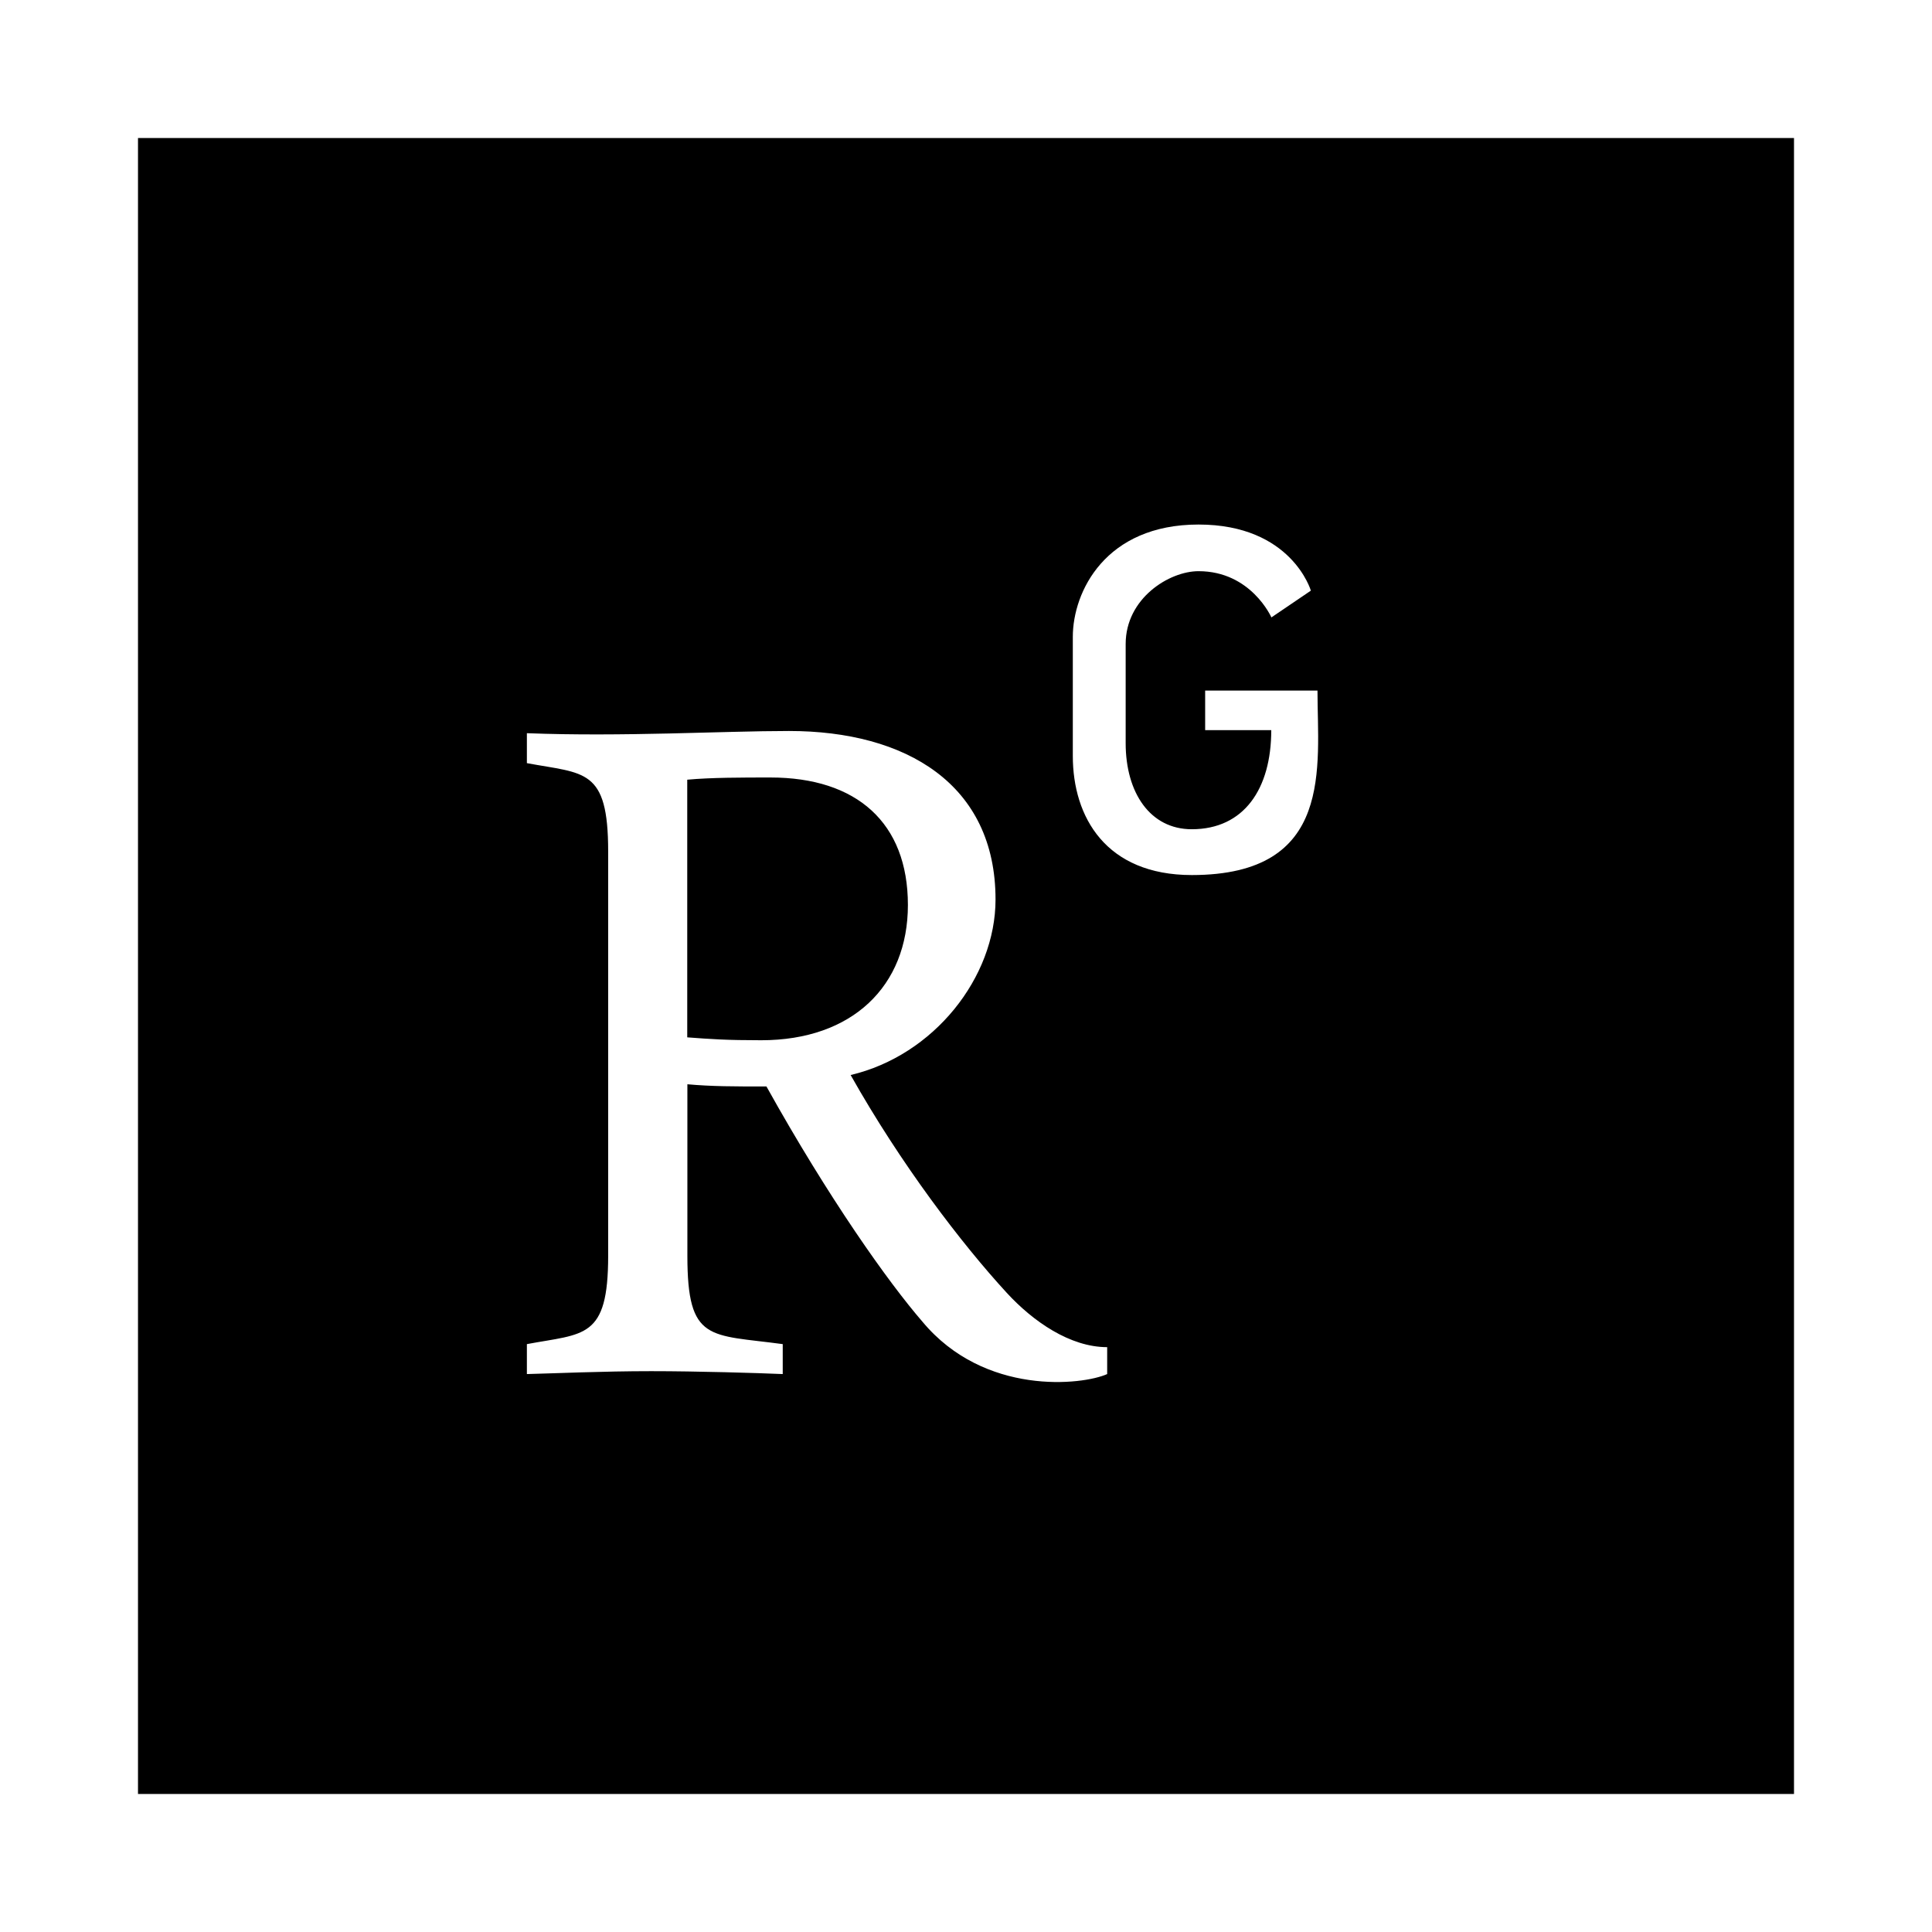
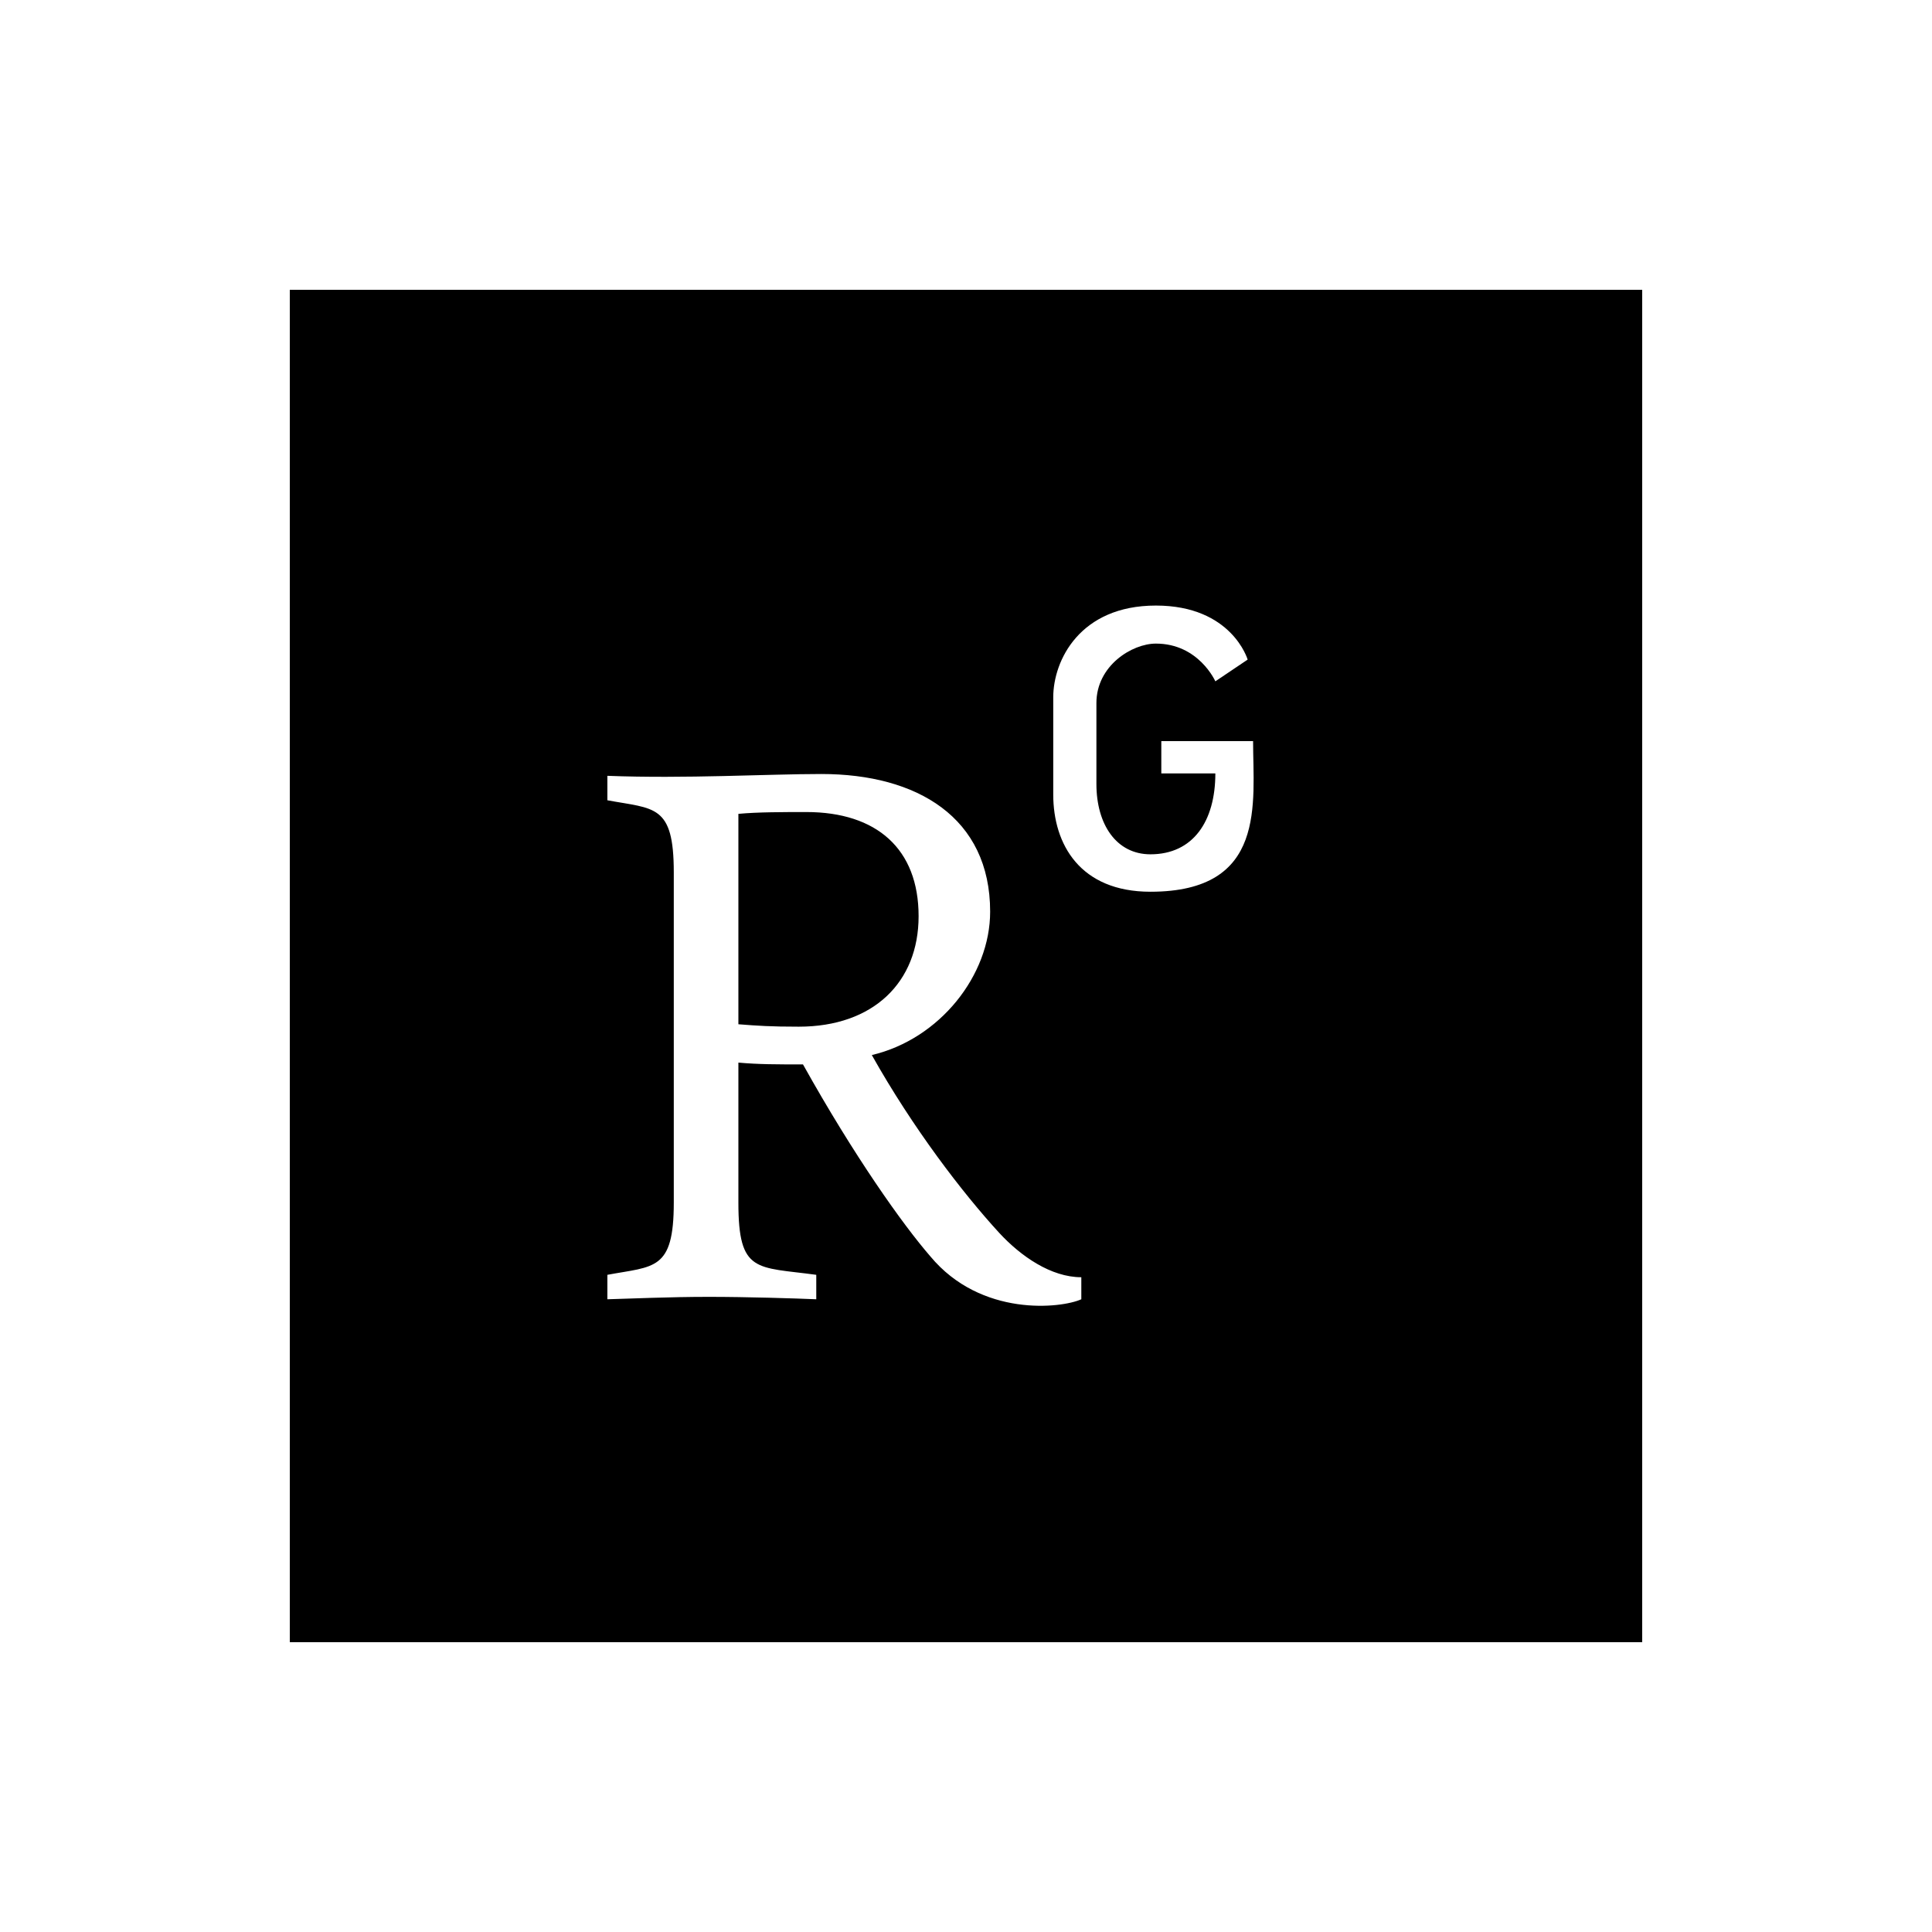
- <svg xmlns="http://www.w3.org/2000/svg" fill="#000000" width="800px" height="800px" viewBox="0 0 14 14" role="img" focusable="false" aria-hidden="true">
-   <path d="M 1,1 1,13 13,13 13,1 1,1 Z M 8.023,9.957 C 7.846,10.037 7.134,10.118 6.684,9.577 6.438,9.293 6.006,8.685 5.554,7.873 c -0.238,0 -0.394,0 -0.573,-0.016 l 0,1.243 c 0,0.629 0.161,0.568 0.691,0.64 l 0,0.217 c -0.185,-0.008 -0.619,-0.021 -0.954,-0.021 -0.351,0 -0.699,0.016 -0.9,0.021 l 0,-0.217 C 4.233,9.662 4.407,9.705 4.407,9.1 l 0,-2.93 c 0,-0.605 -0.171,-0.562 -0.589,-0.64 l 0,-0.217 c 0.691,0.027 1.422,-0.016 1.899,-0.016 0.849,0 1.497,0.386 1.497,1.221 0,0.565 -0.447,1.13 -1.05,1.272 C 6.529,8.438 6.968,9.012 7.295,9.368 7.487,9.577 7.755,9.762 8.023,9.762 l 0,0.196 z M 8.637,6.341 c -0.624,0 -0.863,-0.421 -0.863,-0.863 l 0,-0.863 c 0,-0.327 0.236,-0.814 0.911,-0.814 0.675,0 0.814,0.479 0.814,0.479 L 9.213,4.474 c 0,0 -0.147,-0.335 -0.528,-0.335 -0.212,0 -0.528,0.196 -0.528,0.528 l 0,0.718 c 0,0.359 0.177,0.624 0.479,0.624 0.378,0 0.576,-0.292 0.576,-0.718 l -0.479,0 0,-0.287 0.814,0 c 0,0.549 0.126,1.337 -0.911,1.337 z M 5.516,7.538 c -0.252,0 -0.364,-0.008 -0.536,-0.021 l 0,-1.867 c 0.171,-0.016 0.402,-0.016 0.603,-0.016 0.624,0 0.996,0.327 0.996,0.924 0,0.587 -0.402,0.98 -1.063,0.98 z" />
+ <svg xmlns="http://www.w3.org/2000/svg" viewBox="0 0 640 640">
+   <path d="M96 96L96 544L544 544L544 96L96 96zM358.2 430.4C351.6 433.4 325 436.4 308.2 416.2C299 405.6 282.9 382.9 266 352.6C257.1 352.6 251.3 352.6 244.6 352L244.6 398.4C244.6 421.9 250.6 419.6 270.4 422.3L270.4 430.4C263.5 430.1 247.3 429.6 234.8 429.6C221.7 429.6 208.7 430.2 201.2 430.4L201.2 422.3C216.7 419.4 223.2 421 223.2 398.4L223.2 289C223.2 266.4 216.8 268 201.2 265.1L201.2 257C227 258 254.3 256.4 272.1 256.4C303.8 256.4 328 270.8 328 302C328 323.1 311.3 344.2 288.8 349.5C302.4 373.7 318.8 395.1 331 408.4C338.2 416.2 348.2 423.1 358.2 423.1L358.2 430.4zM381.1 295.4C357.8 295.4 348.9 279.7 348.9 263.2L348.9 231C348.9 218.8 357.7 200.6 382.9 200.6C408.1 200.6 413.3 218.5 413.3 218.5L402.6 225.7C402.6 225.7 397.1 213.2 382.9 213.2C375 213.2 363.2 220.5 363.2 232.9L363.2 259.7C363.2 273.1 369.8 283 381.1 283C395.2 283 402.6 272.1 402.6 256.2L384.7 256.2L384.7 245.5L415.1 245.5C415.1 266 419.8 295.4 381.1 295.4zM264.6 340.1C255.2 340.1 251 339.8 244.6 339.3L244.6 269.6C251 269 259.6 269 267.1 269C290.4 269 304.3 281.2 304.3 303.5C304.3 325.4 289.3 340.1 264.6 340.1z" />
</svg>
